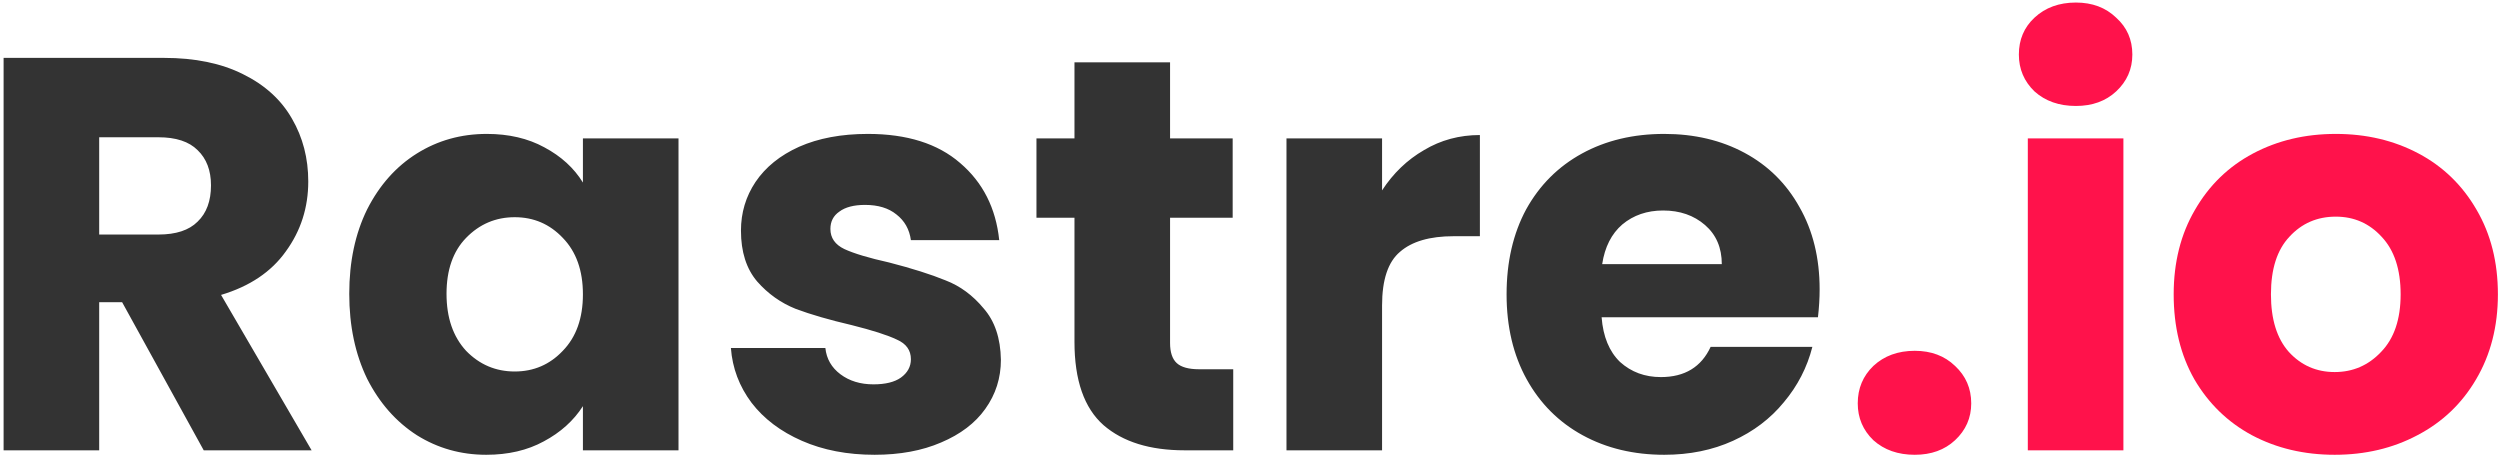
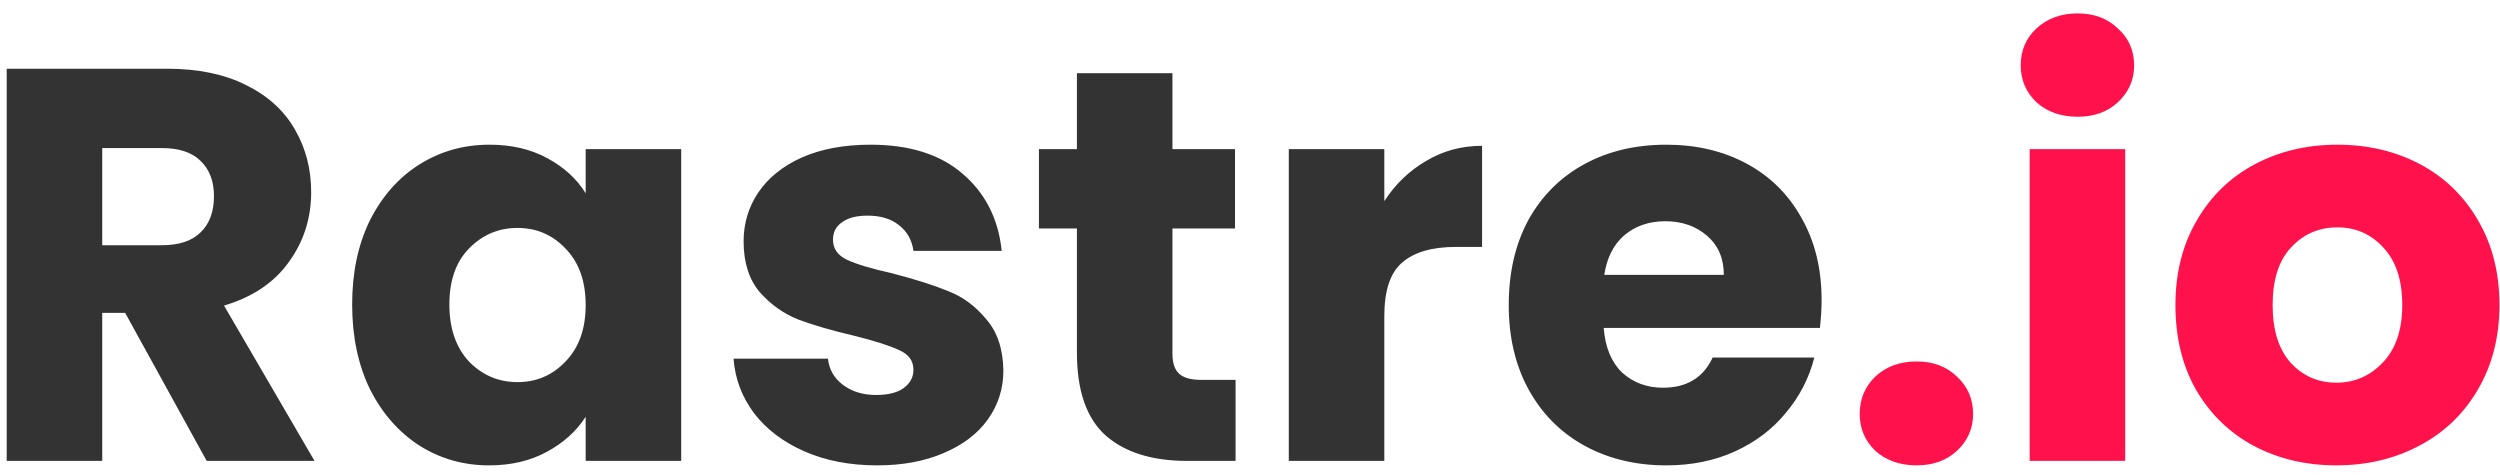
- <svg xmlns="http://www.w3.org/2000/svg" width="161" height="30" viewBox="0 0 161 30" fill="none">
-   <path d="M13.12 29L7.864 19.46H6.388V29H0.232V3.728H10.564C12.556 3.728 14.248 4.076 15.64 4.772C17.056 5.468 18.112 6.428 18.808 7.652C19.504 8.852 19.852 10.196 19.852 11.684C19.852 13.364 19.372 14.864 18.412 16.184C17.476 17.504 16.084 18.44 14.236 18.992L20.068 29H13.12ZM6.388 15.104H10.204C11.332 15.104 12.172 14.828 12.724 14.276C13.3 13.724 13.588 12.944 13.588 11.936C13.588 10.976 13.3 10.22 12.724 9.668C12.172 9.116 11.332 8.84 10.204 8.84H6.388V15.104ZM22.492 18.92C22.492 16.856 22.876 15.044 23.644 13.484C24.436 11.924 25.504 10.724 26.848 9.884C28.192 9.044 29.692 8.624 31.348 8.624C32.764 8.624 34 8.912 35.056 9.488C36.136 10.064 36.964 10.82 37.54 11.756V8.912H43.696V29H37.54V26.156C36.94 27.092 36.1 27.848 35.02 28.424C33.964 29 32.728 29.288 31.312 29.288C29.68 29.288 28.192 28.868 26.848 28.028C25.504 27.164 24.436 25.952 23.644 24.392C22.876 22.808 22.492 20.984 22.492 18.92ZM37.54 18.956C37.54 17.42 37.108 16.208 36.244 15.32C35.404 14.432 34.372 13.988 33.148 13.988C31.924 13.988 30.88 14.432 30.016 15.32C29.176 16.184 28.756 17.384 28.756 18.92C28.756 20.456 29.176 21.68 30.016 22.592C30.88 23.48 31.924 23.924 33.148 23.924C34.372 23.924 35.404 23.48 36.244 22.592C37.108 21.704 37.54 20.492 37.54 18.956ZM56.322 29.288C54.57 29.288 53.01 28.988 51.642 28.388C50.274 27.788 49.194 26.972 48.402 25.94C47.61 24.884 47.166 23.708 47.07 22.412H53.154C53.226 23.108 53.55 23.672 54.126 24.104C54.702 24.536 55.41 24.752 56.25 24.752C57.018 24.752 57.606 24.608 58.014 24.32C58.446 24.008 58.662 23.612 58.662 23.132C58.662 22.556 58.362 22.136 57.762 21.872C57.162 21.584 56.19 21.272 54.846 20.936C53.406 20.6 52.206 20.252 51.246 19.892C50.286 19.508 49.458 18.92 48.762 18.128C48.066 17.312 47.718 16.22 47.718 14.852C47.718 13.7 48.03 12.656 48.654 11.72C49.302 10.76 50.238 10.004 51.462 9.452C52.71 8.9 54.186 8.624 55.89 8.624C58.41 8.624 60.39 9.248 61.83 10.496C63.294 11.744 64.134 13.4 64.35 15.464H58.662C58.566 14.768 58.254 14.216 57.726 13.808C57.222 13.4 56.55 13.196 55.71 13.196C54.99 13.196 54.438 13.34 54.054 13.628C53.67 13.892 53.478 14.264 53.478 14.744C53.478 15.32 53.778 15.752 54.378 16.04C55.002 16.328 55.962 16.616 57.258 16.904C58.746 17.288 59.958 17.672 60.894 18.056C61.83 18.416 62.646 19.016 63.342 19.856C64.062 20.672 64.434 21.776 64.458 23.168C64.458 24.344 64.122 25.4 63.45 26.336C62.802 27.248 61.854 27.968 60.606 28.496C59.382 29.024 57.954 29.288 56.322 29.288ZM79.42 23.78V29H76.288C74.056 29 72.316 28.46 71.068 27.38C69.82 26.276 69.196 24.488 69.196 22.016V14.024H66.748V8.912H69.196V4.016H75.352V8.912H79.384V14.024H75.352V22.088C75.352 22.688 75.496 23.12 75.784 23.384C76.072 23.648 76.552 23.78 77.224 23.78H79.42ZM89.005 12.26C89.725 11.156 90.625 10.292 91.705 9.668C92.785 9.02 93.985 8.696 95.305 8.696V15.212H93.613C92.077 15.212 90.925 15.548 90.157 16.22C89.389 16.868 89.005 18.02 89.005 19.676V29H82.849V8.912H89.005V12.26ZM117.184 18.632C117.184 19.208 117.148 19.808 117.076 20.432H103.144C103.24 21.68 103.636 22.64 104.332 23.312C105.052 23.96 105.928 24.284 106.96 24.284C108.496 24.284 109.564 23.636 110.164 22.34H116.716C116.38 23.66 115.768 24.848 114.88 25.904C114.016 26.96 112.924 27.788 111.604 28.388C110.284 28.988 108.808 29.288 107.176 29.288C105.208 29.288 103.456 28.868 101.92 28.028C100.384 27.188 99.184 25.988 98.32 24.428C97.456 22.868 97.024 21.044 97.024 18.956C97.024 16.868 97.444 15.044 98.284 13.484C99.148 11.924 100.348 10.724 101.884 9.884C103.42 9.044 105.184 8.624 107.176 8.624C109.12 8.624 110.848 9.032 112.36 9.848C113.872 10.664 115.048 11.828 115.888 13.34C116.752 14.852 117.184 16.616 117.184 18.632ZM110.884 17.012C110.884 15.956 110.524 15.116 109.804 14.492C109.084 13.868 108.184 13.556 107.104 13.556C106.072 13.556 105.196 13.856 104.476 14.456C103.78 15.056 103.348 15.908 103.18 17.012H110.884Z" fill="#333333" />
-   <path d="M123.311 29.288C122.231 29.288 121.343 28.976 120.647 28.352C119.975 27.704 119.639 26.912 119.639 25.976C119.639 25.016 119.975 24.212 120.647 23.564C121.343 22.916 122.231 22.592 123.311 22.592C124.367 22.592 125.231 22.916 125.903 23.564C126.599 24.212 126.947 25.016 126.947 25.976C126.947 26.912 126.599 27.704 125.903 28.352C125.231 28.976 124.367 29.288 123.311 29.288ZM133.687 6.824C132.607 6.824 131.719 6.512 131.023 5.888C130.351 5.24 130.015 4.448 130.015 3.512C130.015 2.552 130.351 1.76 131.023 1.136C131.719 0.488 132.607 0.164 133.687 0.164C134.743 0.164 135.607 0.488 136.279 1.136C136.975 1.76 137.323 2.552 137.323 3.512C137.323 4.448 136.975 5.24 136.279 5.888C135.607 6.512 134.743 6.824 133.687 6.824ZM136.747 8.912V29H130.591V8.912H136.747ZM150.353 29.288C148.385 29.288 146.609 28.868 145.025 28.028C143.465 27.188 142.229 25.988 141.317 24.428C140.429 22.868 139.985 21.044 139.985 18.956C139.985 16.892 140.441 15.08 141.353 13.52C142.265 11.936 143.513 10.724 145.097 9.884C146.681 9.044 148.457 8.624 150.425 8.624C152.393 8.624 154.169 9.044 155.753 9.884C157.337 10.724 158.585 11.936 159.497 13.52C160.409 15.08 160.865 16.892 160.865 18.956C160.865 21.02 160.397 22.844 159.461 24.428C158.549 25.988 157.289 27.188 155.681 28.028C154.097 28.868 152.321 29.288 150.353 29.288ZM150.353 23.96C151.529 23.96 152.525 23.528 153.341 22.664C154.181 21.8 154.601 20.564 154.601 18.956C154.601 17.348 154.193 16.112 153.377 15.248C152.585 14.384 151.601 13.952 150.425 13.952C149.225 13.952 148.229 14.384 147.437 15.248C146.645 16.088 146.249 17.324 146.249 18.956C146.249 20.564 146.633 21.8 147.401 22.664C148.193 23.528 149.177 23.96 150.353 23.96Z" fill="#FF124B" />
+ <svg xmlns="http://www.w3.org/2000/svg" width="179" height="34" viewBox="0 0 179 34" fill="none">
+   <path d="M14.8 33L8.96 22.4H7.32V33H0.48V4.92H11.96C14.173 4.92 16.053 5.307 17.6 6.08C19.173 6.853 20.347 7.92 21.12 9.28C21.893 10.613 22.28 12.107 22.28 13.76C22.28 15.627 21.747 17.293 20.68 18.76C19.64 20.227 18.093 21.267 16.04 21.88L22.52 33H14.8ZM7.32 17.56H11.56C12.813 17.56 13.747 17.253 14.36 16.64C15 16.027 15.32 15.16 15.32 14.04C15.32 12.973 15 12.133 14.36 11.52C13.747 10.907 12.813 10.6 11.56 10.6H7.32V17.56ZM25.214 21.8C25.214 19.507 25.64 17.493 26.494 15.76C27.374 14.027 28.56 12.693 30.054 11.76C31.547 10.827 33.214 10.36 35.054 10.36C36.627 10.36 38 10.68 39.174 11.32C40.374 11.96 41.294 12.8 41.934 13.84V10.68H48.774V33H41.934V29.84C41.267 30.88 40.334 31.72 39.134 32.36C37.96 33 36.587 33.32 35.014 33.32C33.2 33.32 31.547 32.853 30.054 31.92C28.56 30.96 27.374 29.613 26.494 27.88C25.64 26.12 25.214 24.093 25.214 21.8ZM41.934 21.84C41.934 20.133 41.454 18.787 40.494 17.8C39.56 16.813 38.414 16.32 37.054 16.32C35.694 16.32 34.534 16.813 33.574 17.8C32.64 18.76 32.174 20.093 32.174 21.8C32.174 23.507 32.64 24.867 33.574 25.88C34.534 26.867 35.694 27.36 37.054 27.36C38.414 27.36 39.56 26.867 40.494 25.88C41.454 24.893 41.934 23.547 41.934 21.84ZM62.802 33.32C60.855 33.32 59.122 32.987 57.602 32.32C56.082 31.653 54.882 30.747 54.002 29.6C53.122 28.427 52.629 27.12 52.522 25.68H59.282C59.362 26.453 59.722 27.08 60.362 27.56C61.002 28.04 61.789 28.28 62.722 28.28C63.575 28.28 64.229 28.12 64.682 27.8C65.162 27.453 65.402 27.013 65.402 26.48C65.402 25.84 65.069 25.373 64.402 25.08C63.736 24.76 62.656 24.413 61.162 24.04C59.562 23.667 58.229 23.28 57.162 22.88C56.096 22.453 55.175 21.8 54.402 20.92C53.629 20.013 53.242 18.8 53.242 17.28C53.242 16 53.589 14.84 54.282 13.8C55.002 12.733 56.042 11.893 57.402 11.28C58.789 10.667 60.429 10.36 62.322 10.36C65.122 10.36 67.322 11.053 68.922 12.44C70.549 13.827 71.482 15.667 71.722 17.96H65.402C65.296 17.187 64.949 16.573 64.362 16.12C63.802 15.667 63.056 15.44 62.122 15.44C61.322 15.44 60.709 15.6 60.282 15.92C59.855 16.213 59.642 16.627 59.642 17.16C59.642 17.8 59.975 18.28 60.642 18.6C61.336 18.92 62.402 19.24 63.842 19.56C65.496 19.987 66.842 20.413 67.882 20.84C68.922 21.24 69.829 21.907 70.602 22.84C71.402 23.747 71.816 24.973 71.842 26.52C71.842 27.827 71.469 29 70.722 30.04C70.002 31.053 68.949 31.853 67.562 32.44C66.202 33.027 64.615 33.32 62.802 33.32ZM88.467 27.2V33H84.987C82.507 33 80.573 32.4 79.187 31.2C77.8 29.973 77.107 27.987 77.107 25.24V16.36H74.387V10.68H77.107V5.24H83.947V10.68H88.427V16.36H83.947V25.32C83.947 25.987 84.107 26.467 84.427 26.76C84.747 27.053 85.28 27.2 86.027 27.2H88.467ZM99.117 14.4C99.917 13.173 100.917 12.213 102.117 11.52C103.317 10.8 104.65 10.44 106.117 10.44V17.68H104.237C102.53 17.68 101.25 18.053 100.397 18.8C99.543 19.52 99.117 20.8 99.117 22.64V33H92.277V10.68H99.117V14.4ZM130.426 21.48C130.426 22.12 130.386 22.787 130.306 23.48H114.826C114.933 24.867 115.373 25.933 116.146 26.68C116.946 27.4 117.92 27.76 119.066 27.76C120.773 27.76 121.96 27.04 122.626 25.6H129.906C129.533 27.067 128.853 28.387 127.866 29.56C126.906 30.733 125.693 31.653 124.226 32.32C122.76 32.987 121.12 33.32 119.306 33.32C117.12 33.32 115.173 32.853 113.466 31.92C111.76 30.987 110.426 29.653 109.466 27.92C108.506 26.187 108.026 24.16 108.026 21.84C108.026 19.52 108.493 17.493 109.426 15.76C110.386 14.027 111.72 12.693 113.426 11.76C115.133 10.827 117.093 10.36 119.306 10.36C121.466 10.36 123.386 10.813 125.066 11.72C126.746 12.627 128.053 13.92 128.986 15.6C129.946 17.28 130.426 19.24 130.426 21.48ZM123.426 19.68C123.426 18.507 123.026 17.573 122.226 16.88C121.426 16.187 120.426 15.84 119.226 15.84C118.08 15.84 117.106 16.173 116.306 16.84C115.533 17.507 115.053 18.453 114.866 19.68H123.426Z" fill="#333333" />
+   <path d="M137.235 33.32C136.035 33.32 135.048 32.973 134.275 32.28C133.528 31.56 133.155 30.68 133.155 29.64C133.155 28.573 133.528 27.68 134.275 26.96C135.048 26.24 136.035 25.88 137.235 25.88C138.408 25.88 139.368 26.24 140.115 26.96C140.888 27.68 141.275 28.573 141.275 29.64C141.275 30.68 140.888 31.56 140.115 32.28C139.368 32.973 138.408 33.32 137.235 33.32ZM148.764 8.36C147.564 8.36 146.577 8.013 145.804 7.32C145.057 6.6 144.684 5.72 144.684 4.68C144.684 3.613 145.057 2.733 145.804 2.04C146.577 1.32 147.564 0.96 148.764 0.96C149.937 0.96 150.897 1.32 151.644 2.04C152.417 2.733 152.804 3.613 152.804 4.68C152.804 5.72 152.417 6.6 151.644 7.32C150.897 8.013 149.937 8.36 148.764 8.36ZM152.164 10.68V33H145.324V10.68H152.164ZM167.281 33.32C165.094 33.32 163.121 32.853 161.361 31.92C159.627 30.987 158.254 29.653 157.241 27.92C156.254 26.187 155.761 24.16 155.761 21.84C155.761 19.547 156.267 17.533 157.281 15.8C158.294 14.04 159.681 12.693 161.441 11.76C163.201 10.827 165.174 10.36 167.361 10.36C169.547 10.36 171.521 10.827 173.281 11.76C175.041 12.693 176.427 14.04 177.441 15.8C178.454 17.533 178.961 19.547 178.961 21.84C178.961 24.133 178.441 26.16 177.401 27.92C176.387 29.653 174.987 30.987 173.201 31.92C171.441 32.853 169.467 33.32 167.281 33.32ZM167.281 27.4C168.587 27.4 169.694 26.92 170.601 25.96C171.534 25 172.001 23.627 172.001 21.84C172.001 20.053 171.547 18.68 170.641 17.72C169.761 16.76 168.667 16.28 167.361 16.28C166.027 16.28 164.921 16.76 164.041 17.72C163.161 18.653 162.721 20.027 162.721 21.84C162.721 23.627 163.147 25 164.001 25.96C164.881 26.92 165.974 27.4 167.281 27.4Z" fill="#FF124B" />
</svg>
